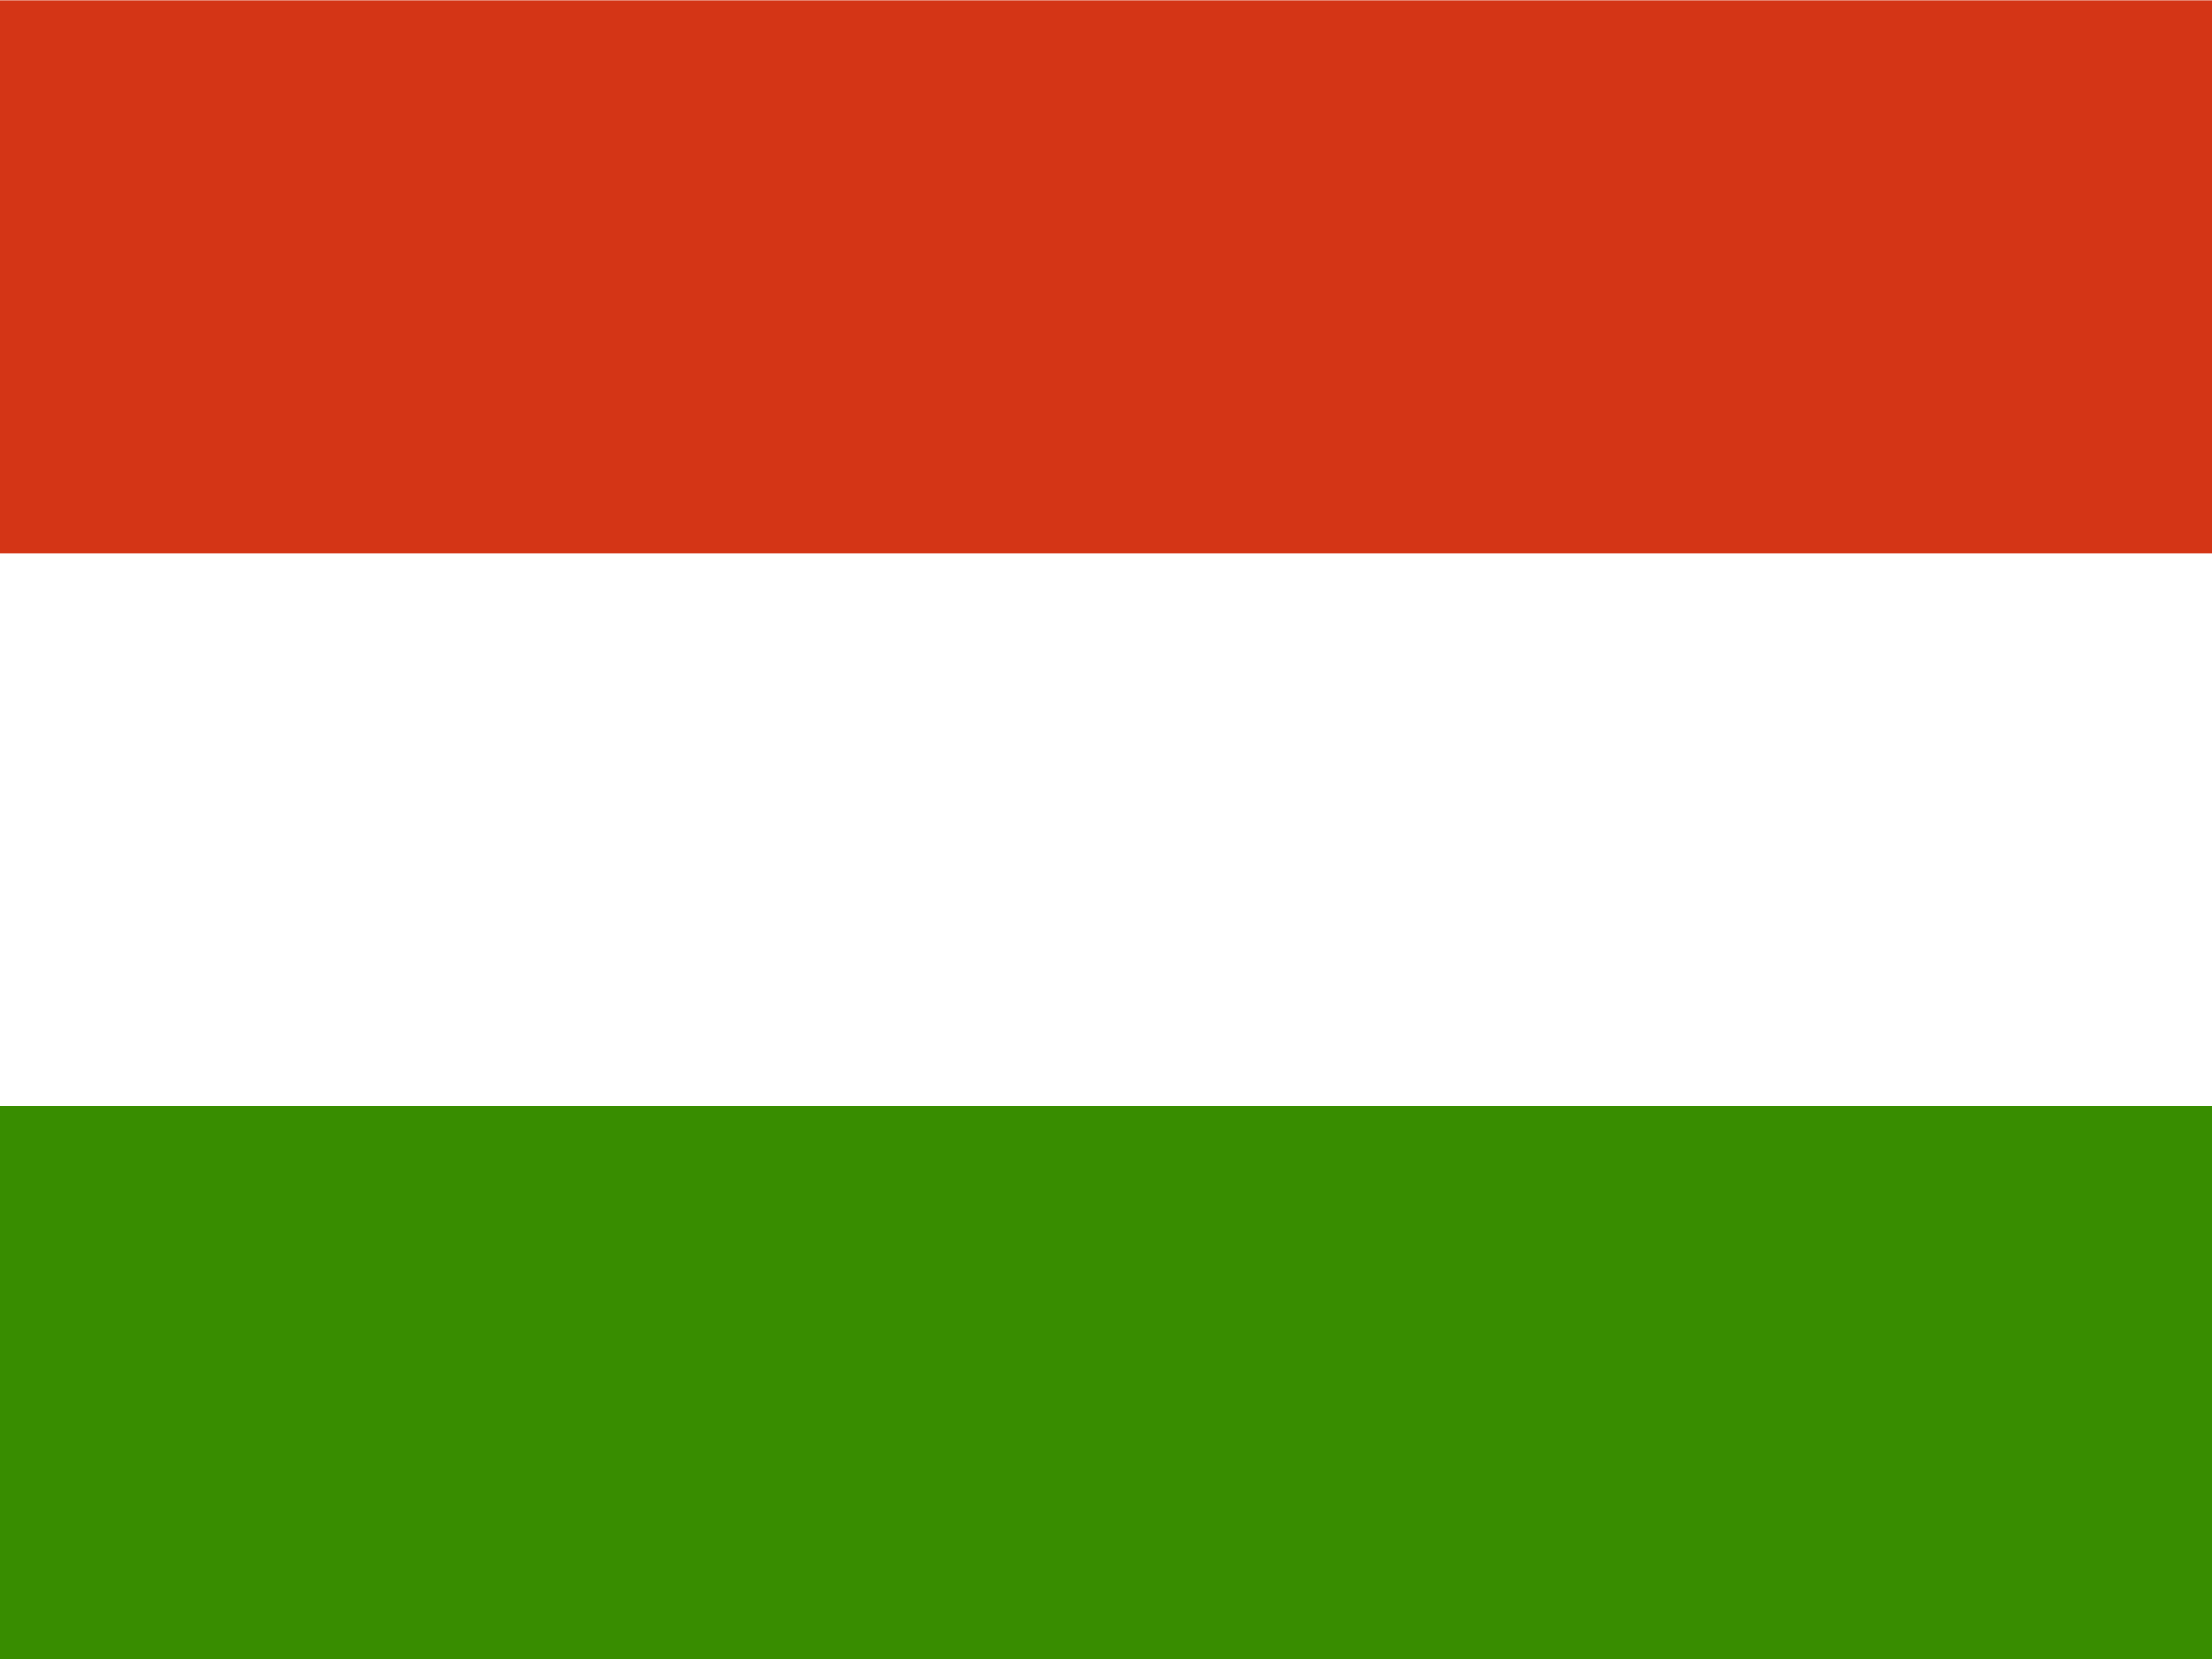
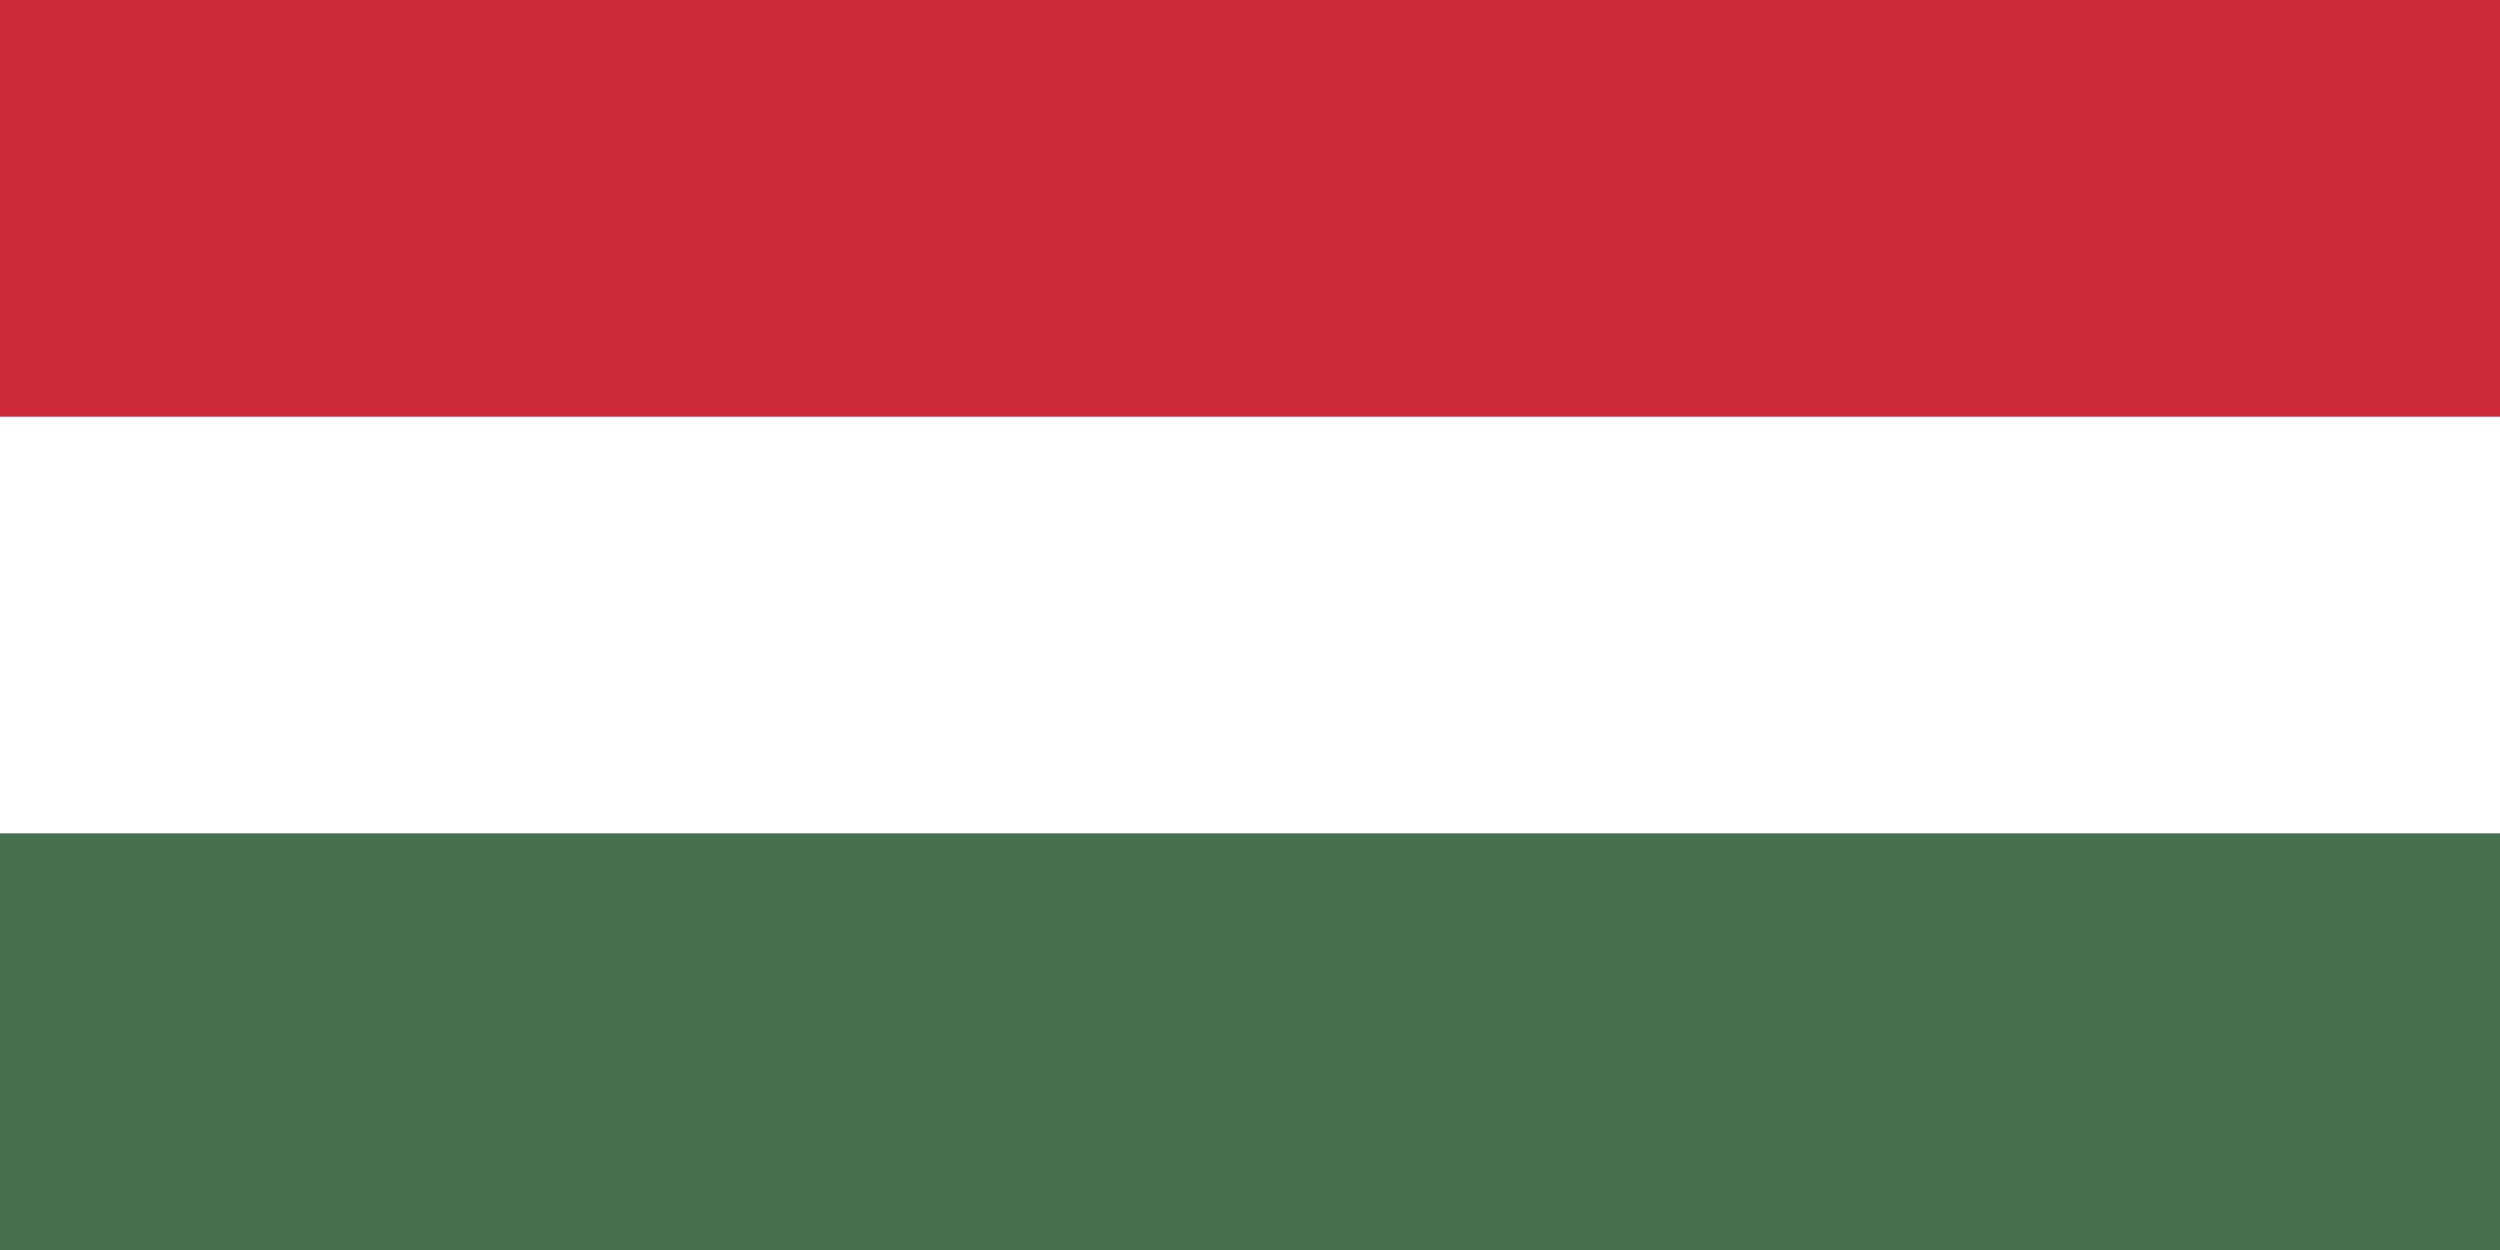
- <svg xmlns="http://www.w3.org/2000/svg" id="flag-icons-hu" viewBox="0 0 640 480">
-   <g fill-rule="evenodd">
-     <path fill="#fff" d="M640 480H0V0h640z" />
-     <path fill="#388d00" d="M640 480H0V320h640z" />
-     <path fill="#d43516" d="M640 160.1H0V.1h640z" />
-   </g>
+ <svg xmlns="http://www.w3.org/2000/svg" width="1200" height="600">
+   <path d="M0 0h1200v600H0" fill="#477050" />
+   <path d="M0 0h1200v400H0" fill="#fff" />
+   <path d="M0 0h1200v200H0" fill="#ce2939" />
</svg>
